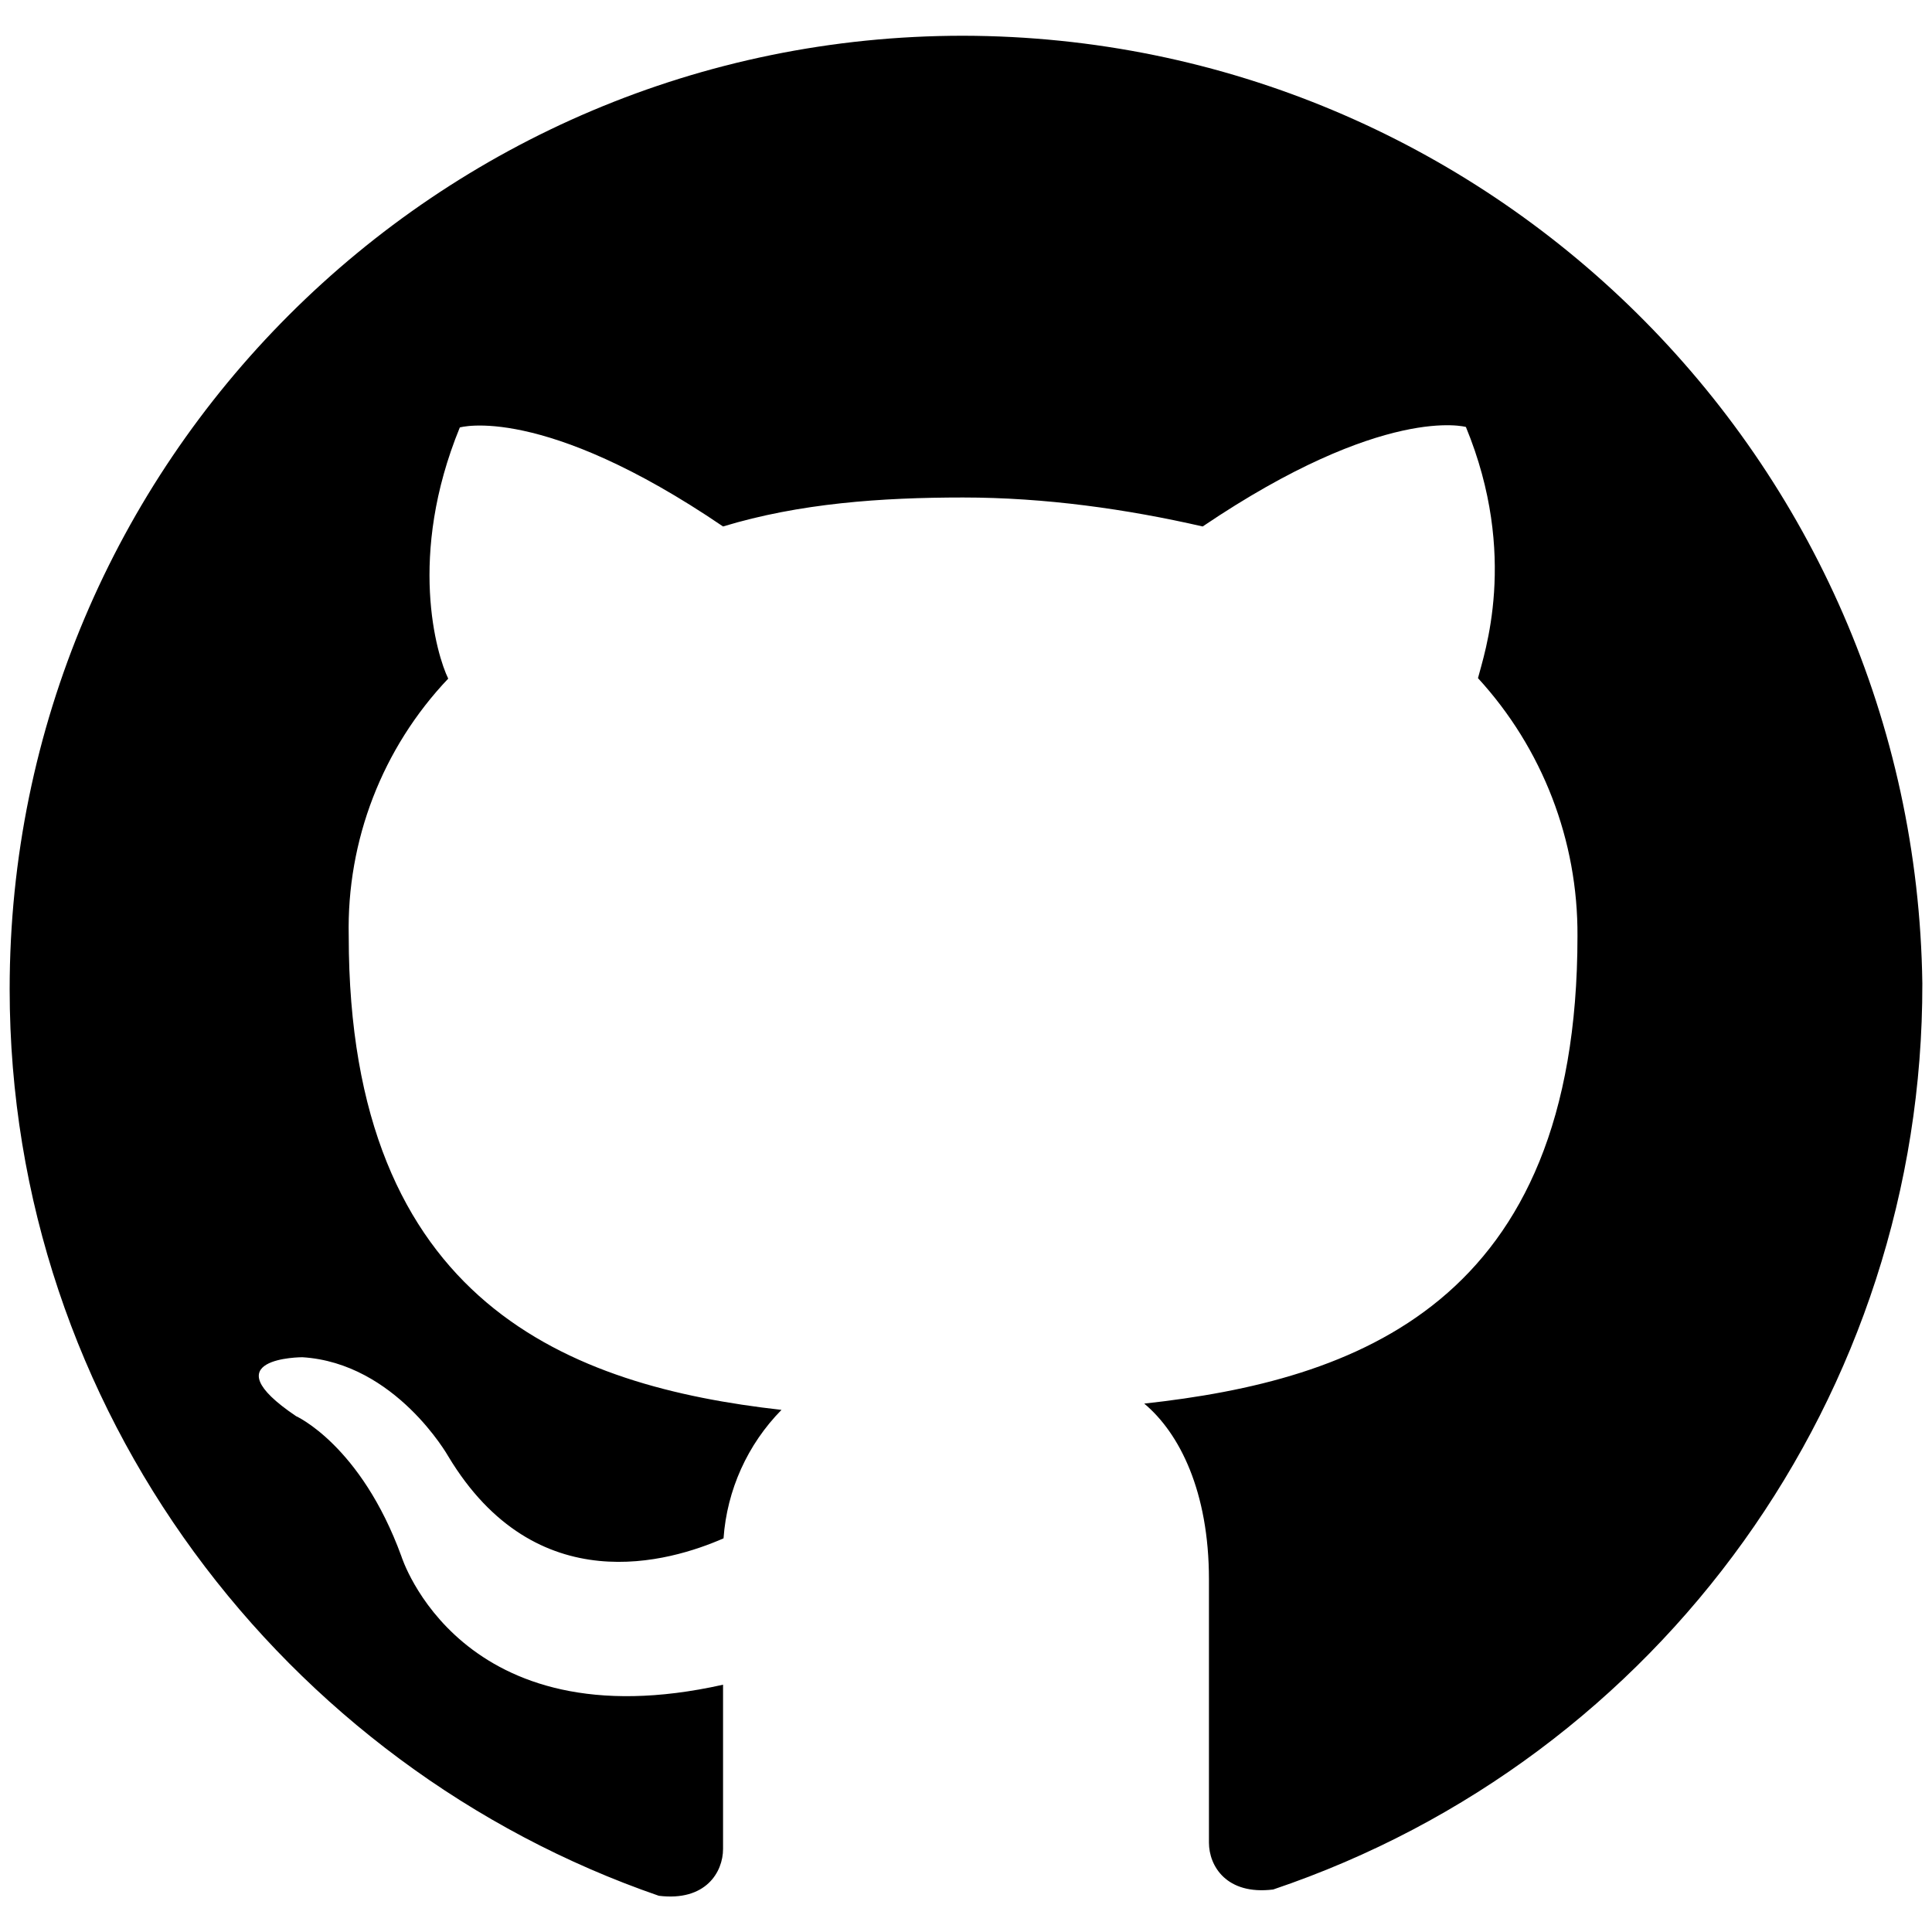
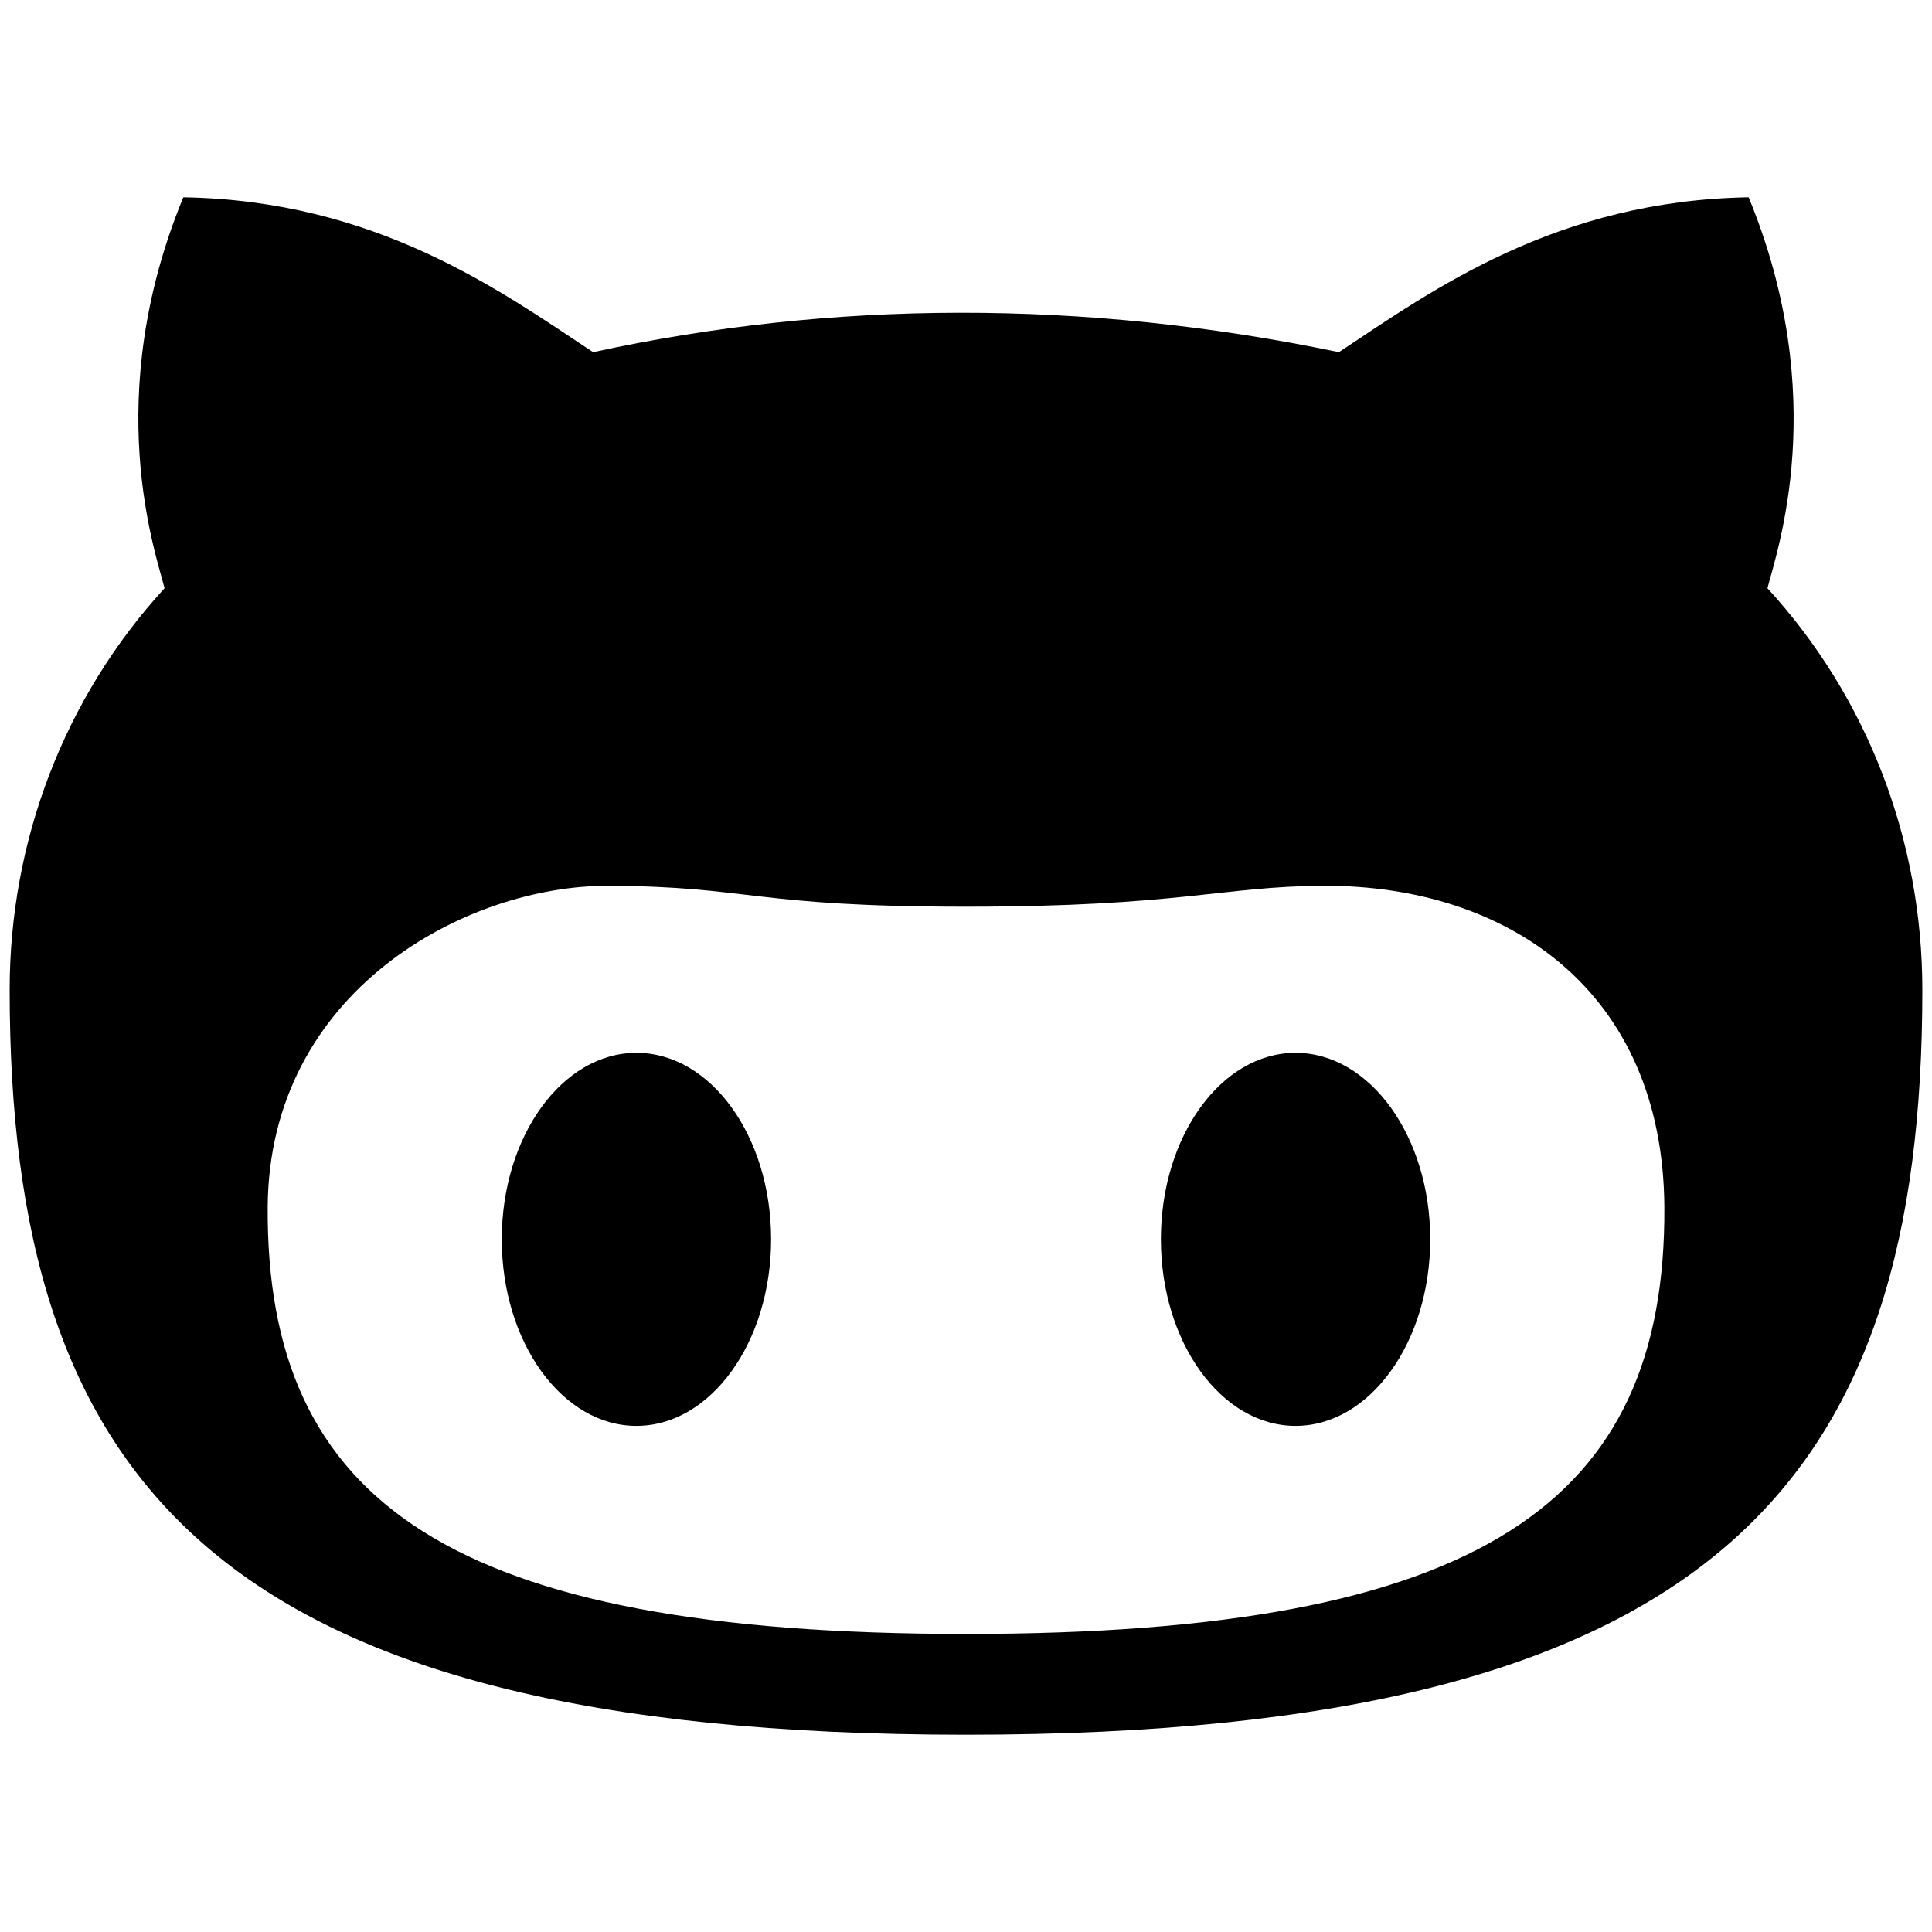
- <svg xmlns="http://www.w3.org/2000/svg" viewBox="0 0 400 400">
-   <path d="M199.4 7.4C90.4 7.4 2 95.8 2 204.8c0 87.2 57 161 134.4 187.7 9.7 1.2 13.3-4.9 13.3-9.7v-34c-54.5 12.2-66.6-26.6-66.6-26.6-8.4-23-21.8-29-21.8-29C43.2 281 62.6 281 62.6 281c19.3 1.2 30.2 20.5 30.2 20.5 18.2 30.3 46 21.8 57 17a42.2 42.2 0 0 1 12-26.6c-43.5-4.9-89.6-21.8-89.6-98.1a75 75 0 0 1 20.6-53.3c-2.4-4.9-8.5-25.4 2.4-52 0 0 17-5 54.5 20.5 15.8-4.8 32.7-6 49.7-6s33.9 2.4 49.6 6c37.6-25.4 54.5-20.6 54.5-20.6 11 26.7 3.7 47.2 2.5 52a78.3 78.3 0 0 1 20.6 53.4c0 76.3-46 92-89.7 96.8 7.3 6.1 13.4 18.2 13.4 36.4v54.5c0 4.8 3.6 10.9 13.3 9.7A197.6 197.6 0 0 0 398 203.6 199 199 0 0 0 199.4 7.4z" />
+ <svg xmlns="http://www.w3.org/2000/svg" viewBox="0 0 400 400" version="1.1" id="svg4">
+   <defs id="defs8" />
+   <path d="M 37.951,40.849 C 20.834,82.413 32.199,114.318 34.066,121.787 13.279,144.453 2,174.158 2,204.915 c 0,101.393 42.176,154.236 198,154.236 155.824,0 198,-52.843 198,-154.236 0,-30.768 -11.268,-60.462 -32.066,-83.128 1.867,-7.469 13.232,-39.385 -3.896,-80.939 -39.761,0.676 -65.249,19.06 -84.834,32.066 -52.929,-11.032 -105.117,-10.732 -154.408,0 C 103.2,59.908 77.723,41.525 37.951,40.849 Z m 88.075,142.549 c 29.448,0.129 29.716,4.325 73.974,4.325 44.258,0 53.208,-4.239 73.974,-4.325 38.14,-0.172 70.368,21.71 70.615,66.569 0.322,61.053 -37.69,88.322 -144.588,88.322 -106.899,0 -144.91,-27.269 -144.578,-88.322 0.236,-44.859 41.145,-66.698 70.604,-66.569 z m 5.741,34.578 c -15.389,0 -27.881,17.31 -27.881,38.602 0,21.292 12.492,38.634 27.881,38.634 15.389,0 27.881,-17.342 27.881,-38.634 0,-21.292 -12.492,-38.602 -27.881,-38.602 z m 136.464,0 c -15.389,0 -27.881,17.31 -27.881,38.602 0,21.292 12.492,38.634 27.881,38.634 15.389,0 27.881,-17.342 27.881,-38.634 0,-21.292 -12.492,-38.602 -27.881,-38.602 z" id="path2" style="stroke-width:1.073" />
</svg>
